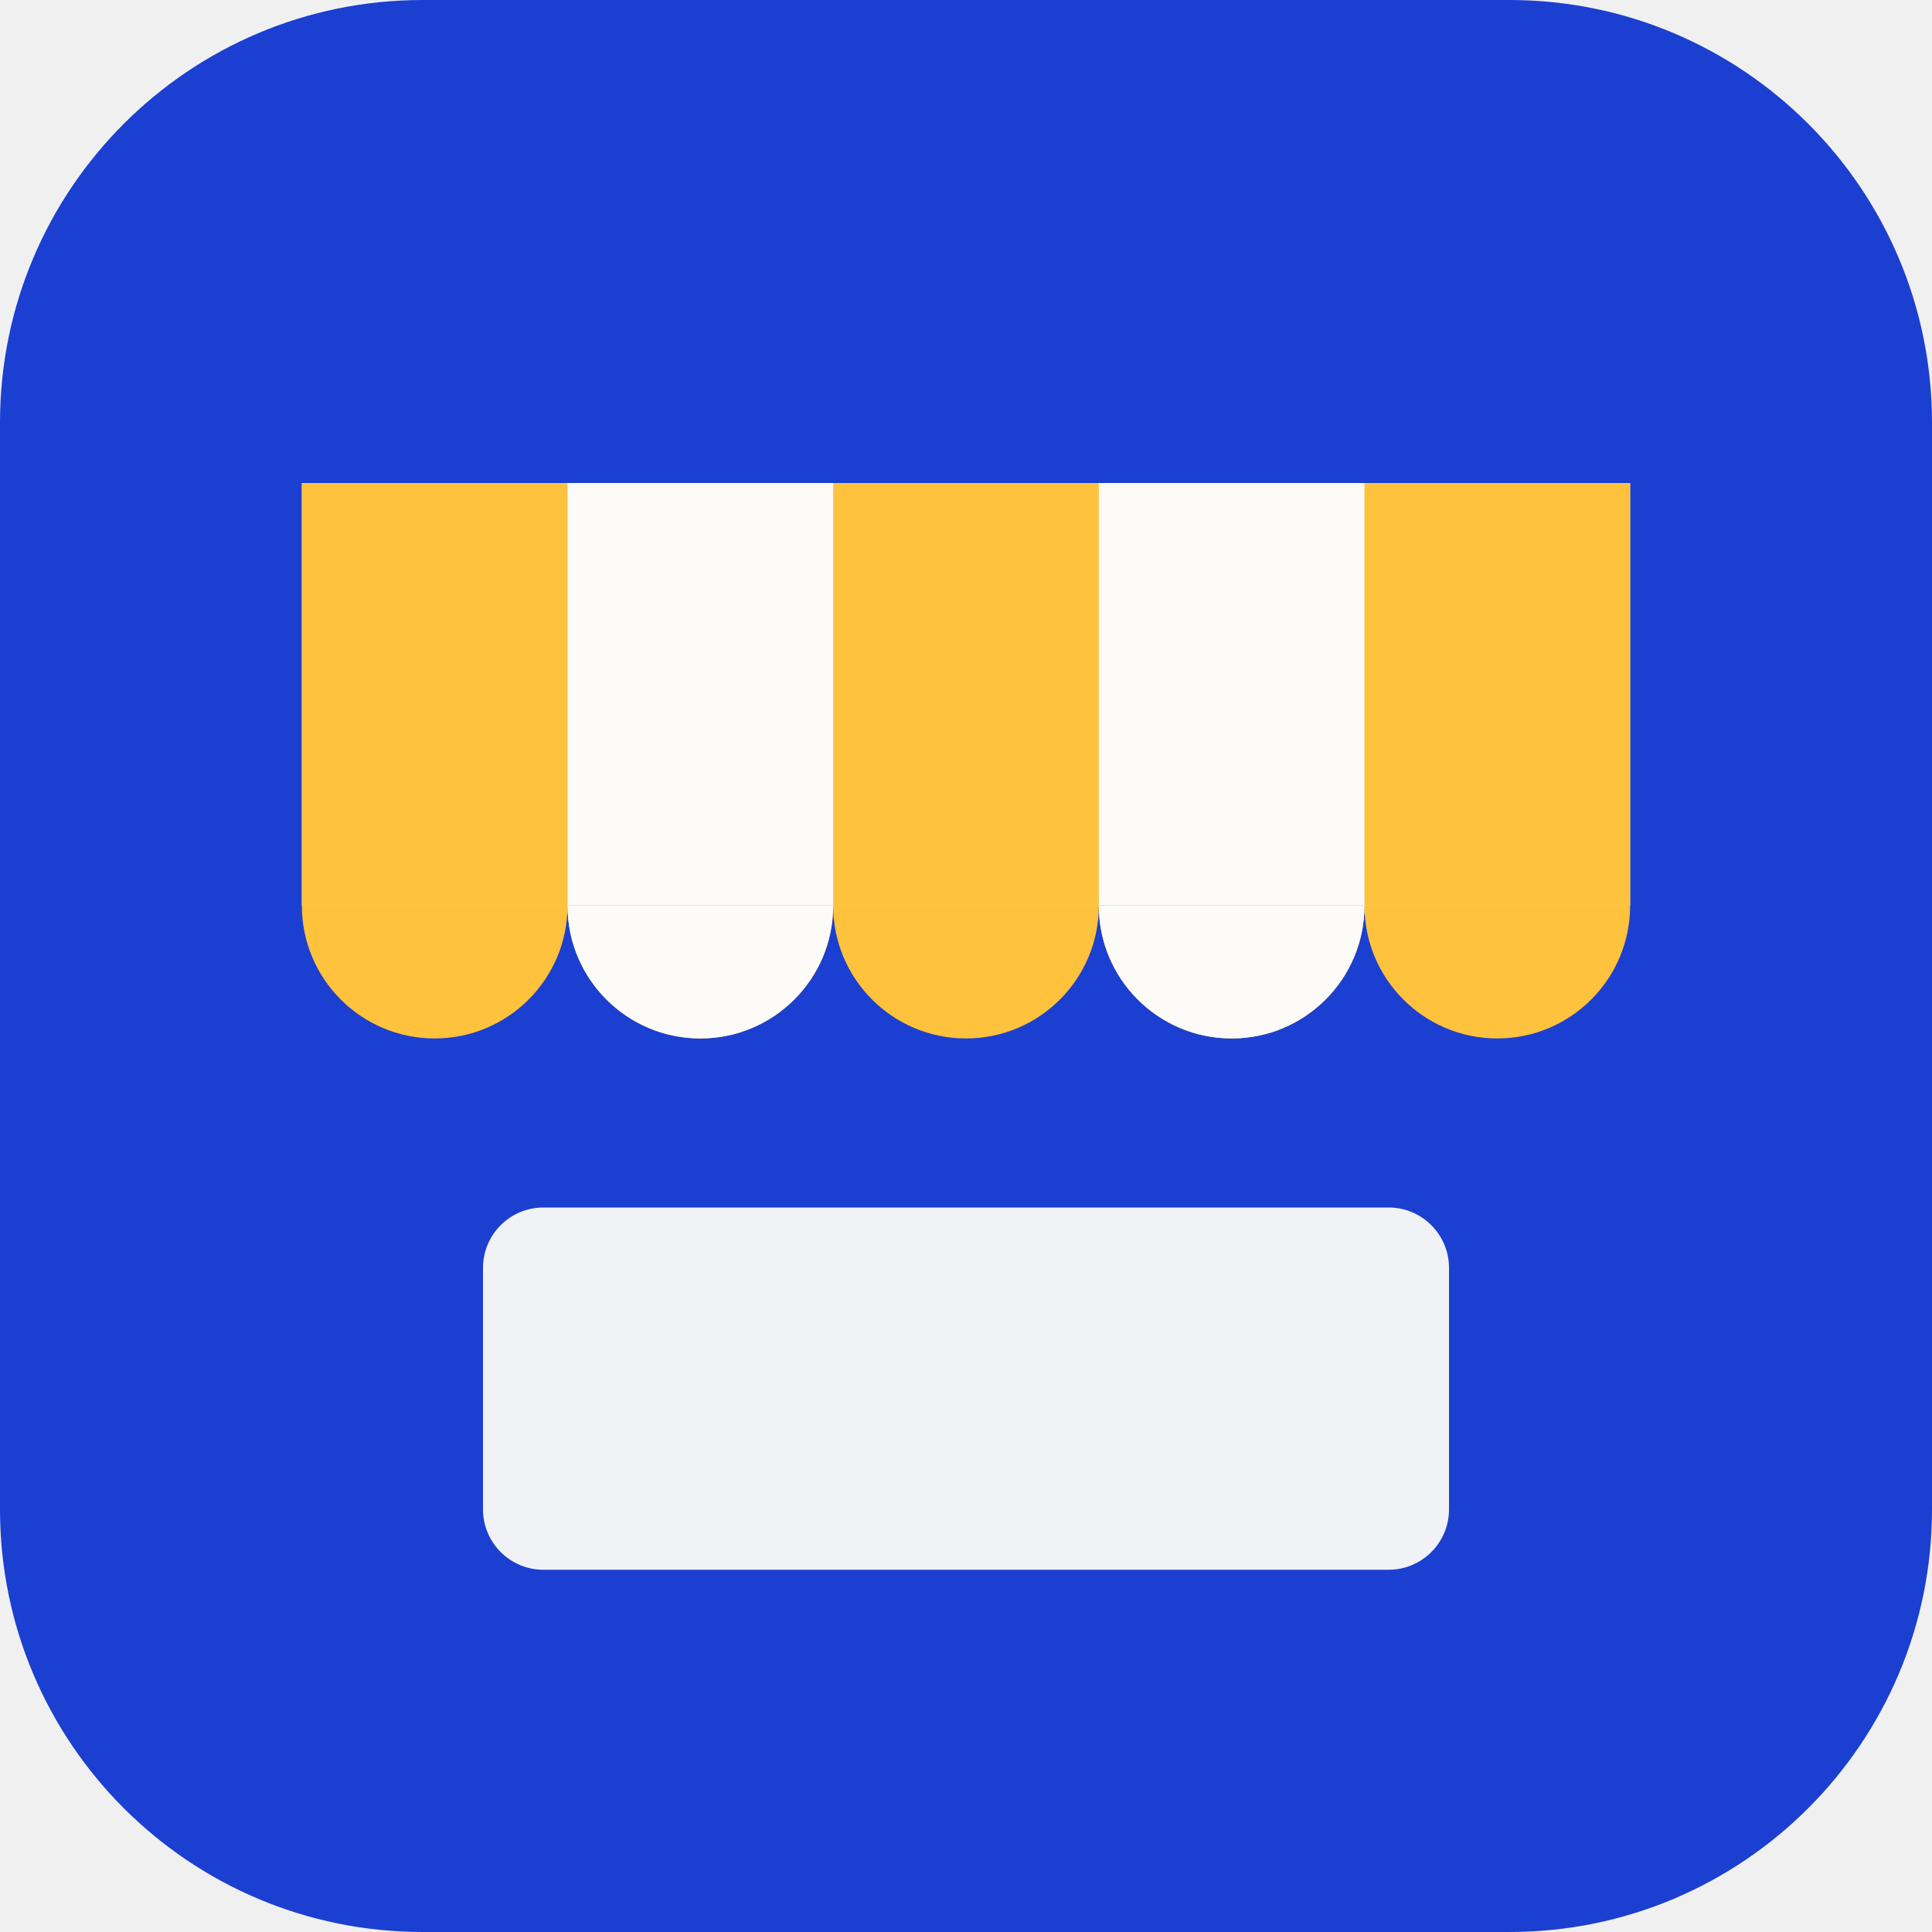
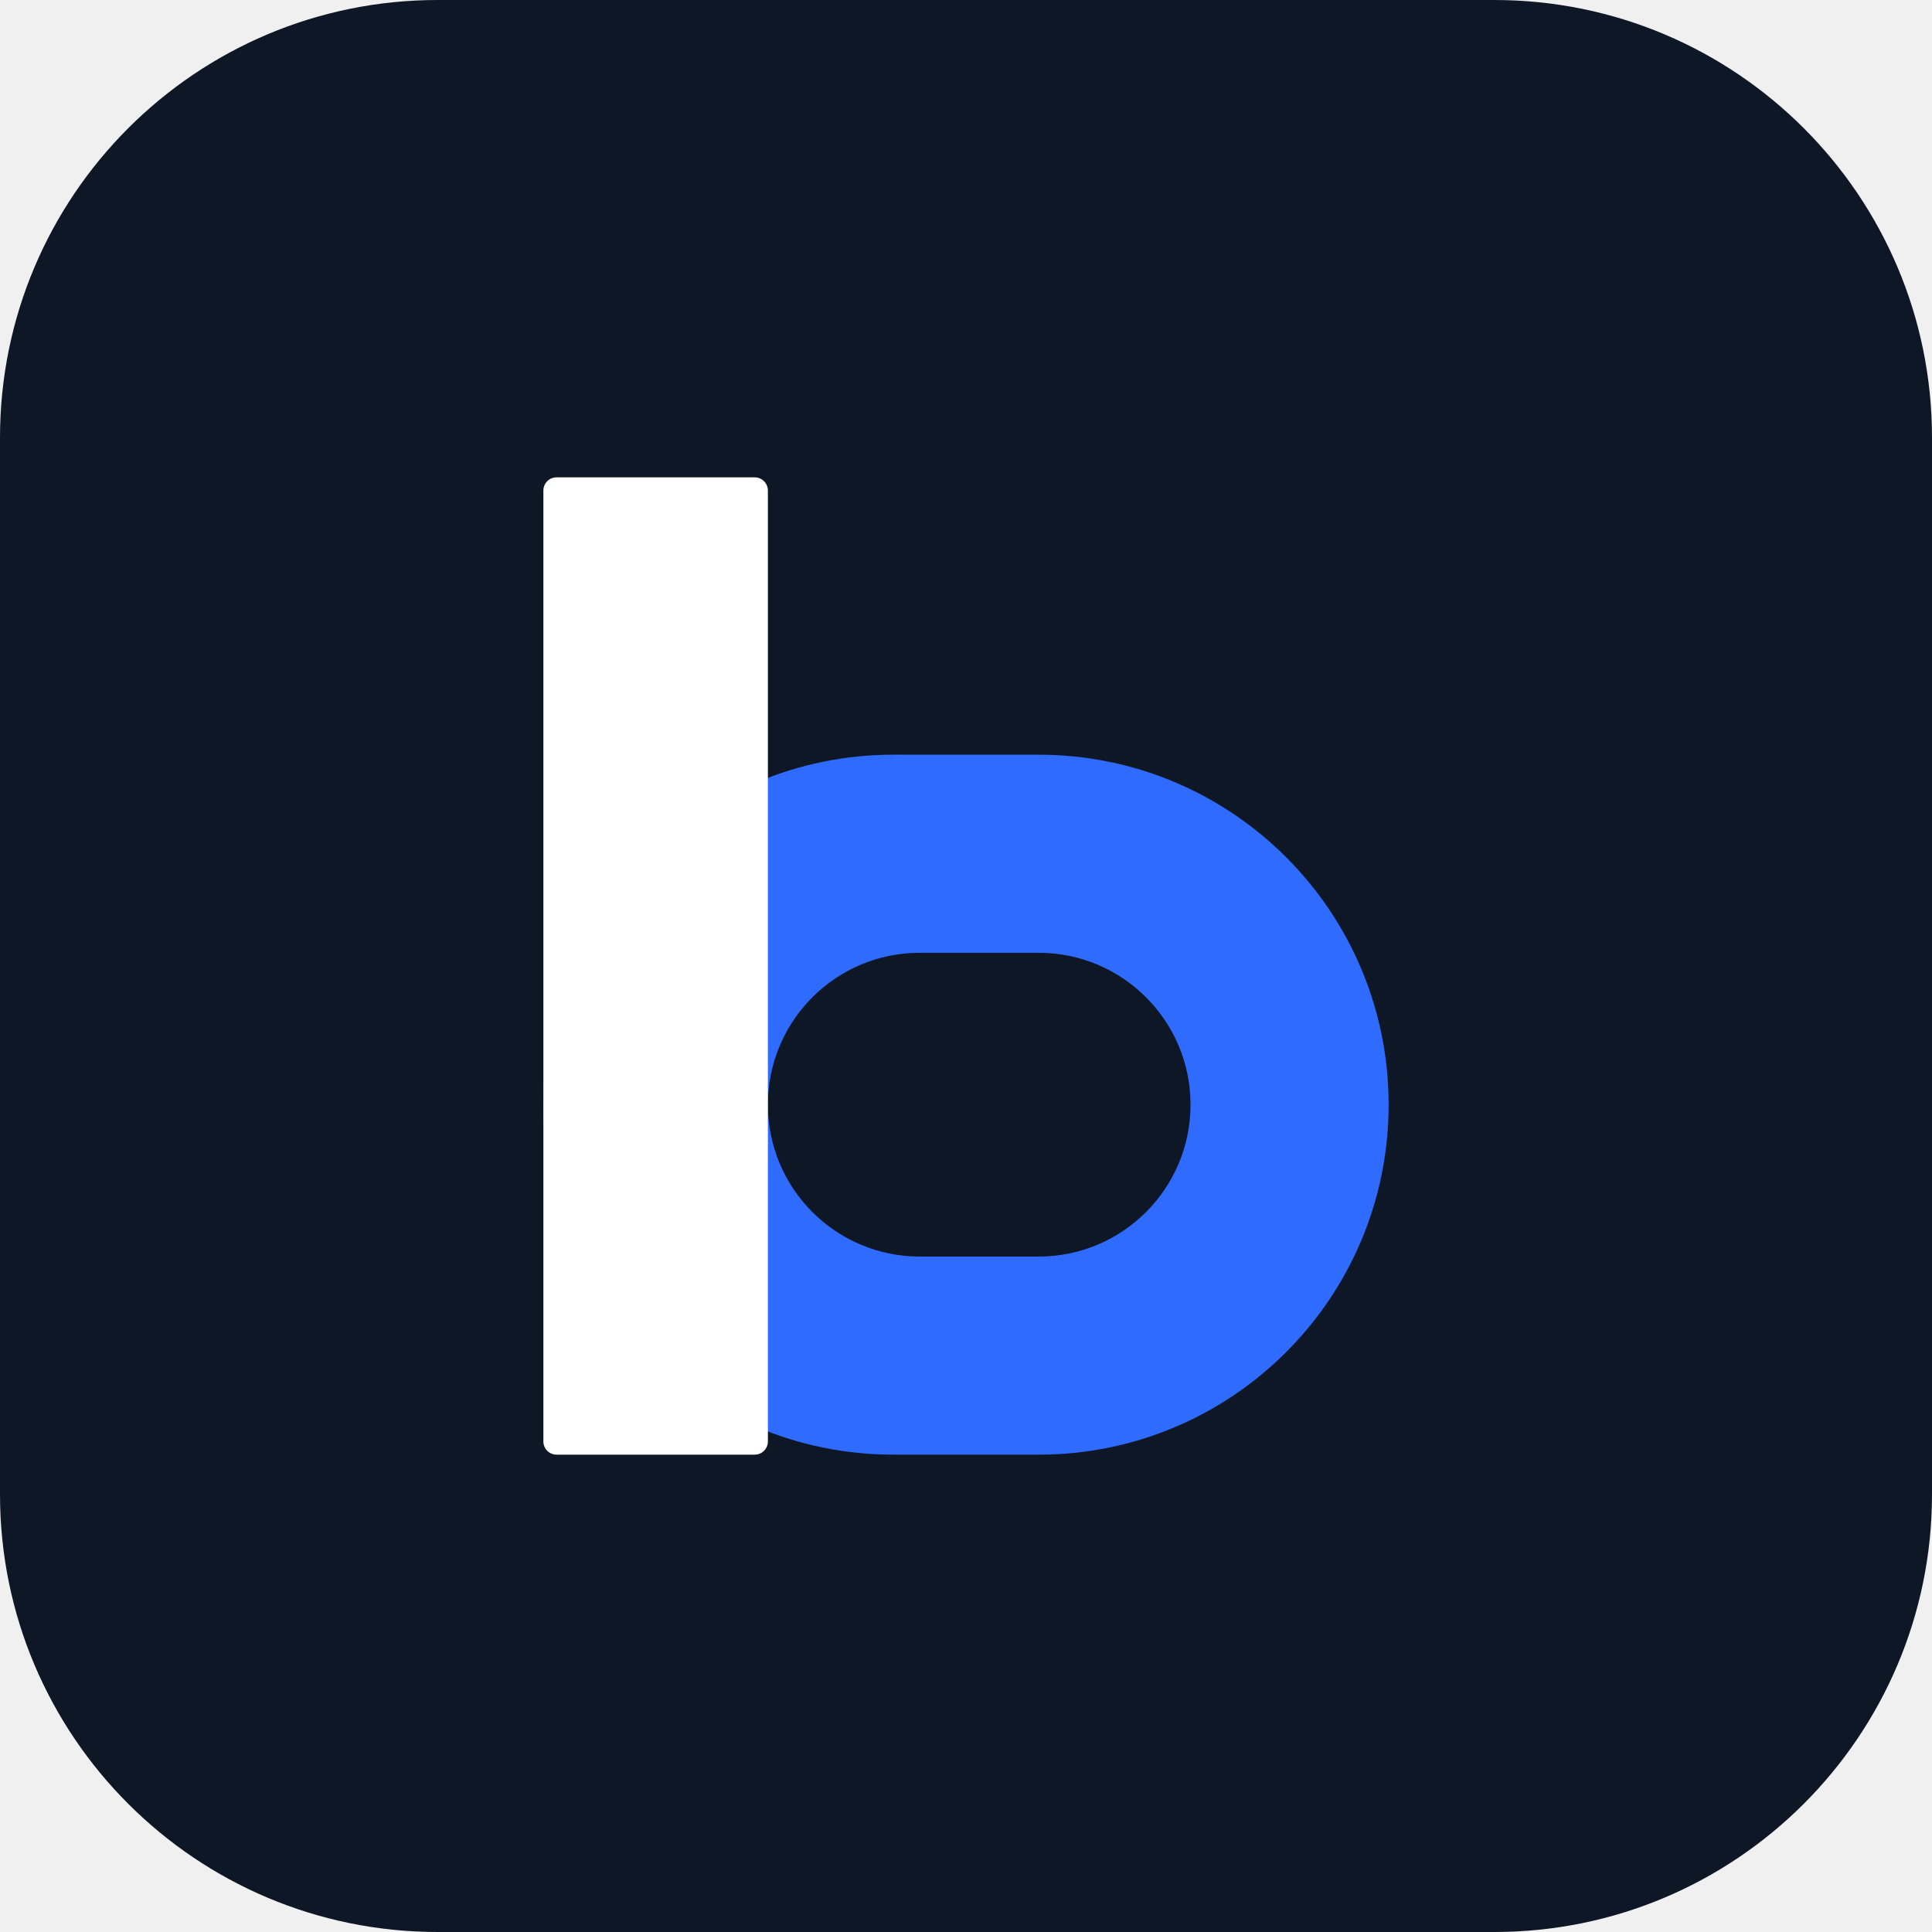
- <svg xmlns="http://www.w3.org/2000/svg" viewBox="0 0 64 64">
-   <rect width="64" height="64" rx="14" fill="#1B3FD1" />
-   <path d="M10 16h44v14H10z" fill="#FCFBF8" />
-   <path d="M10 16h8.8v14H10zM27.6 16h8.8v14h-8.8zM45.2 16H54v14h-8.8z" fill="#FFC23D" />
-   <path d="M10 30a4.4 4.4 0 0 0 8.8 0a4.4 4.4 0 0 0 8.8 0a4.4 4.4 0 0 0 8.8 0a4.4 4.4 0 0 0 8.8 0a4.4 4.4 0 0 0 8.8 0z" fill="#FFC23D" />
-   <path d="M18.8 30a4.4 4.4 0 0 0 8.8 0M36.4 30a4.4 4.4 0 0 0 8.8 0" fill="#FCFBF8" />
-   <rect x="16" y="40" width="32" height="12" rx="2" fill="#FCFBF8" opacity=".95" />
+ <svg xmlns="http://www.w3.org/2000/svg" viewBox="0 0 512 512">
+   <rect width="512" height="512" rx="116" fill="#0E1726" />
+   <g transform="translate(144 126.5) scale(3.5)">
+     <path fill-rule="evenodd" d="M26.5 21H37.5A26.5 26.5 0 0 1 37.5 74H26.5A26.5 26.5 0 0 1 26.5 21ZM28.5 36H37.5A11.5 11.5 0 0 1 37.5 59H28.5A11.5 11.5 0 0 1 28.5 36Z" fill="#2F6BFF" />
+     <rect width="17" height="74" rx="1" fill="#fff" />
+   </g>
</svg>
